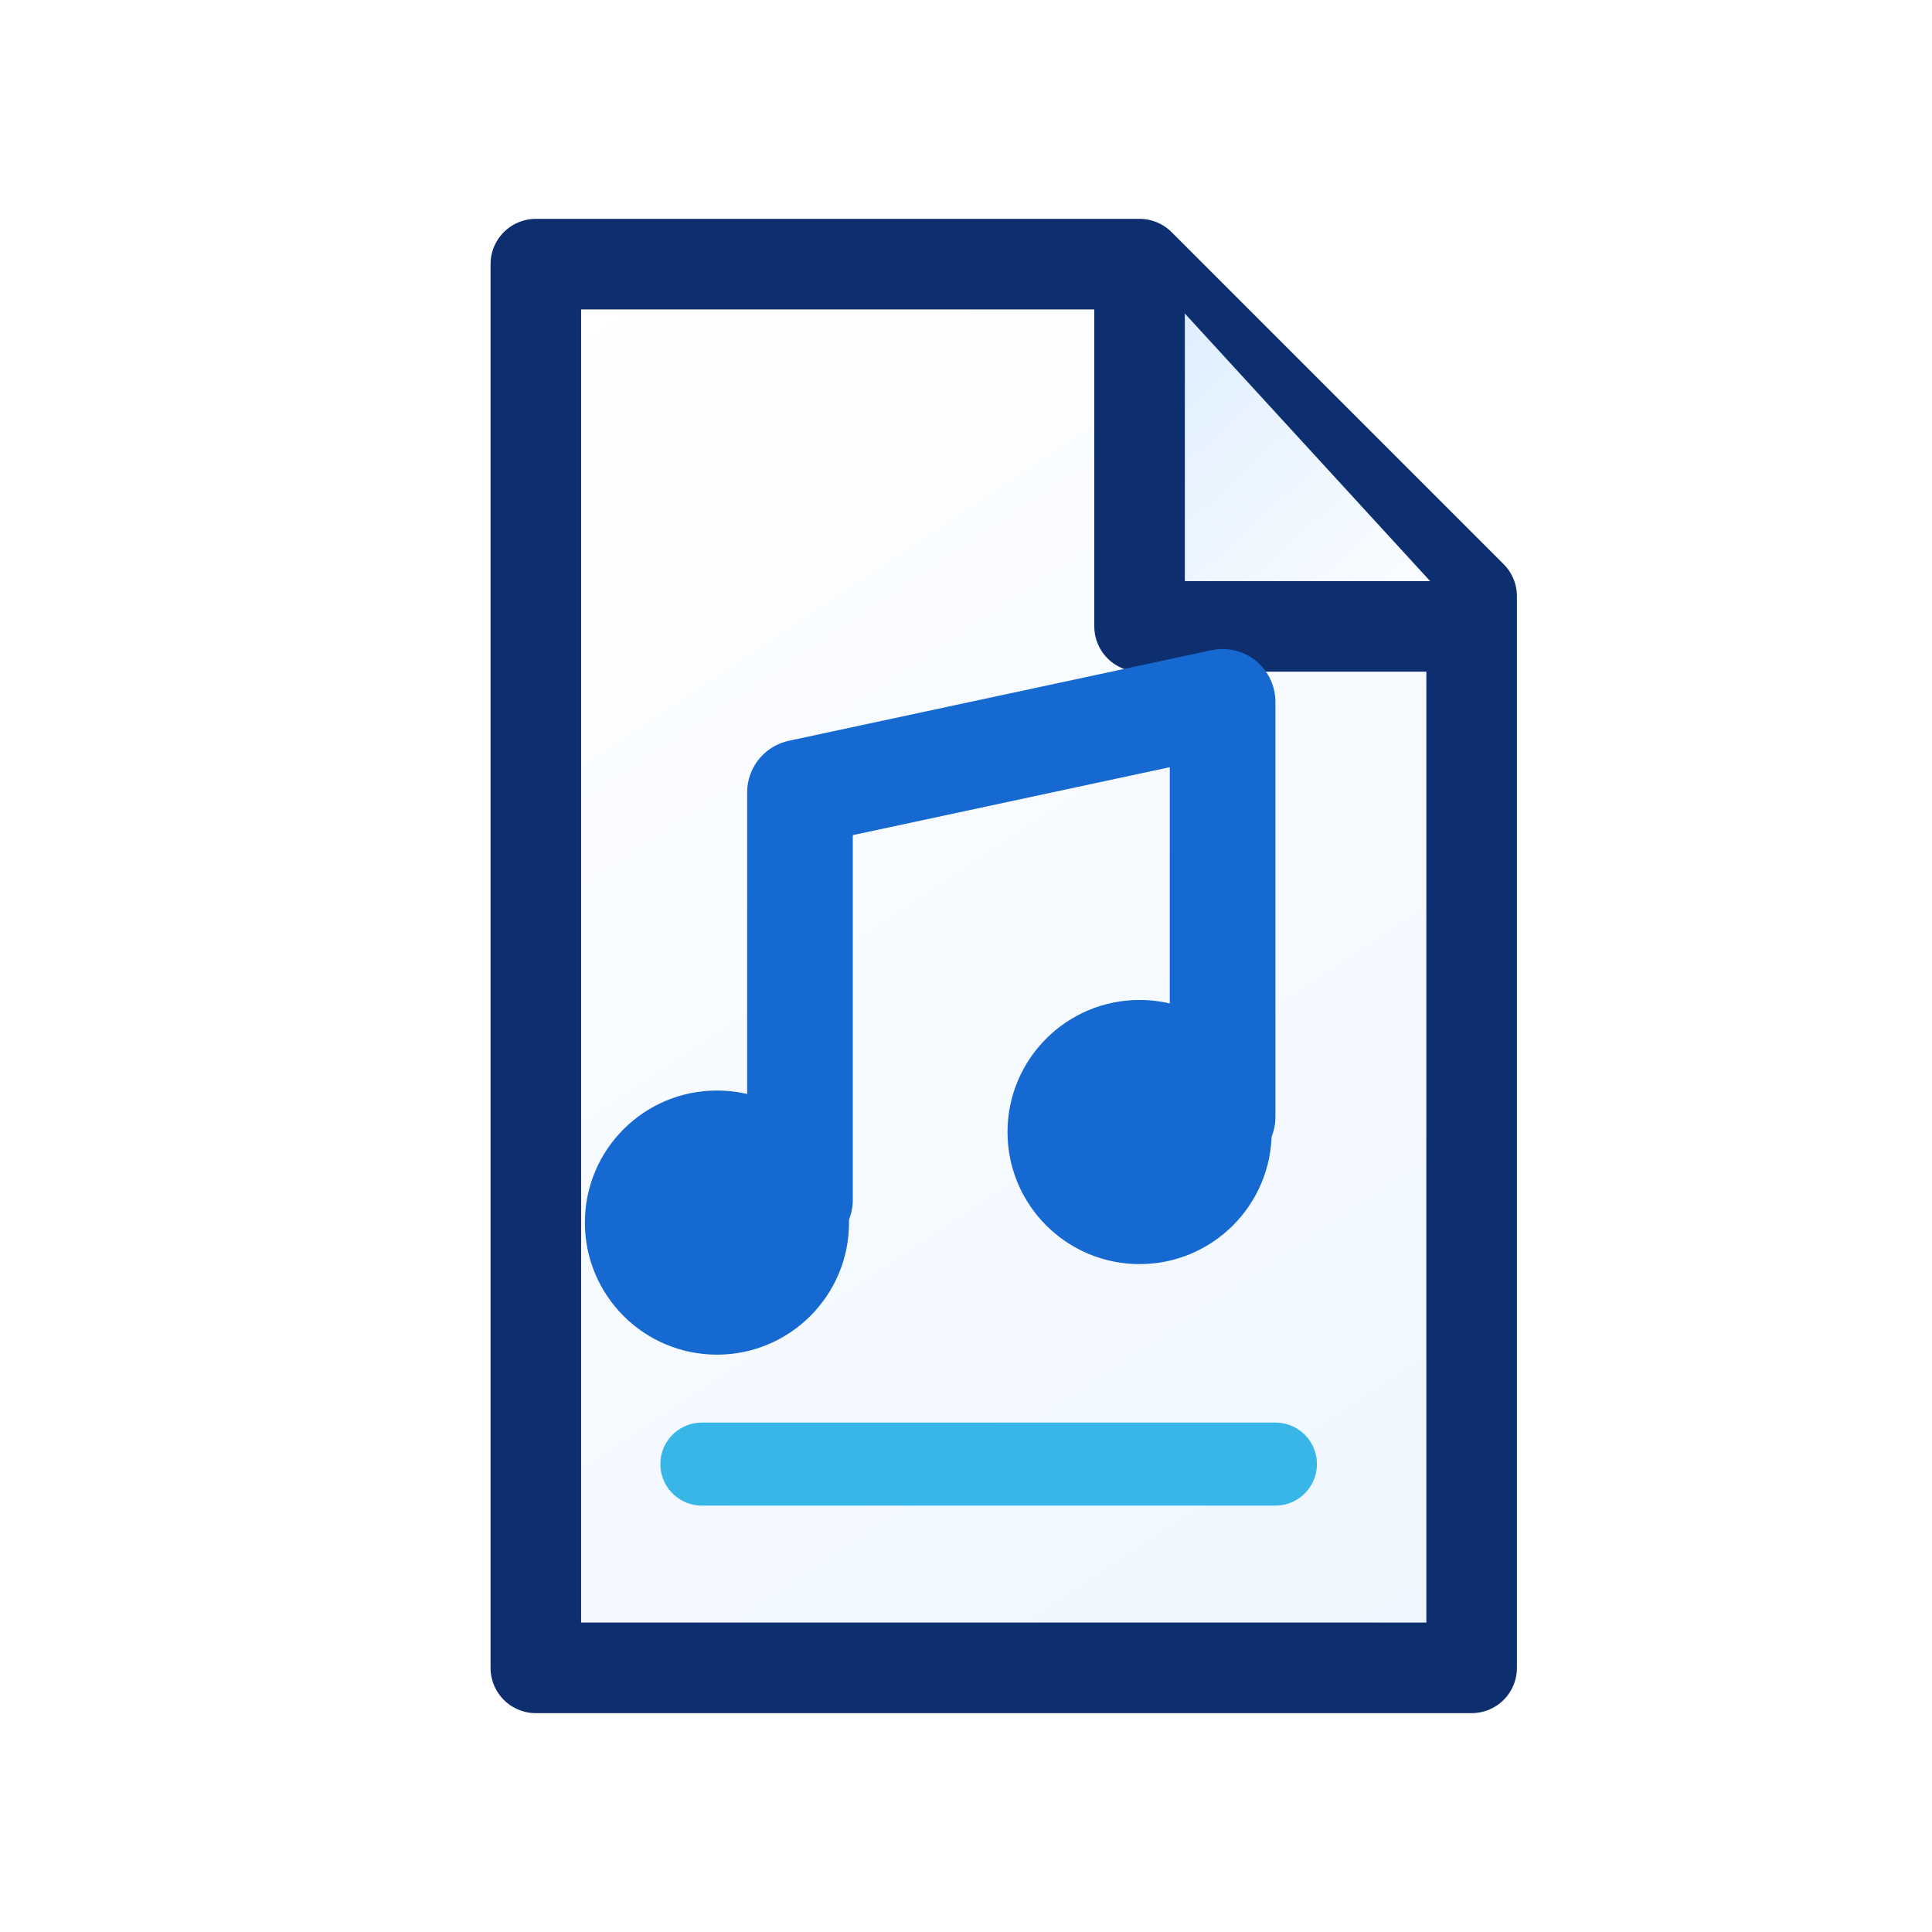
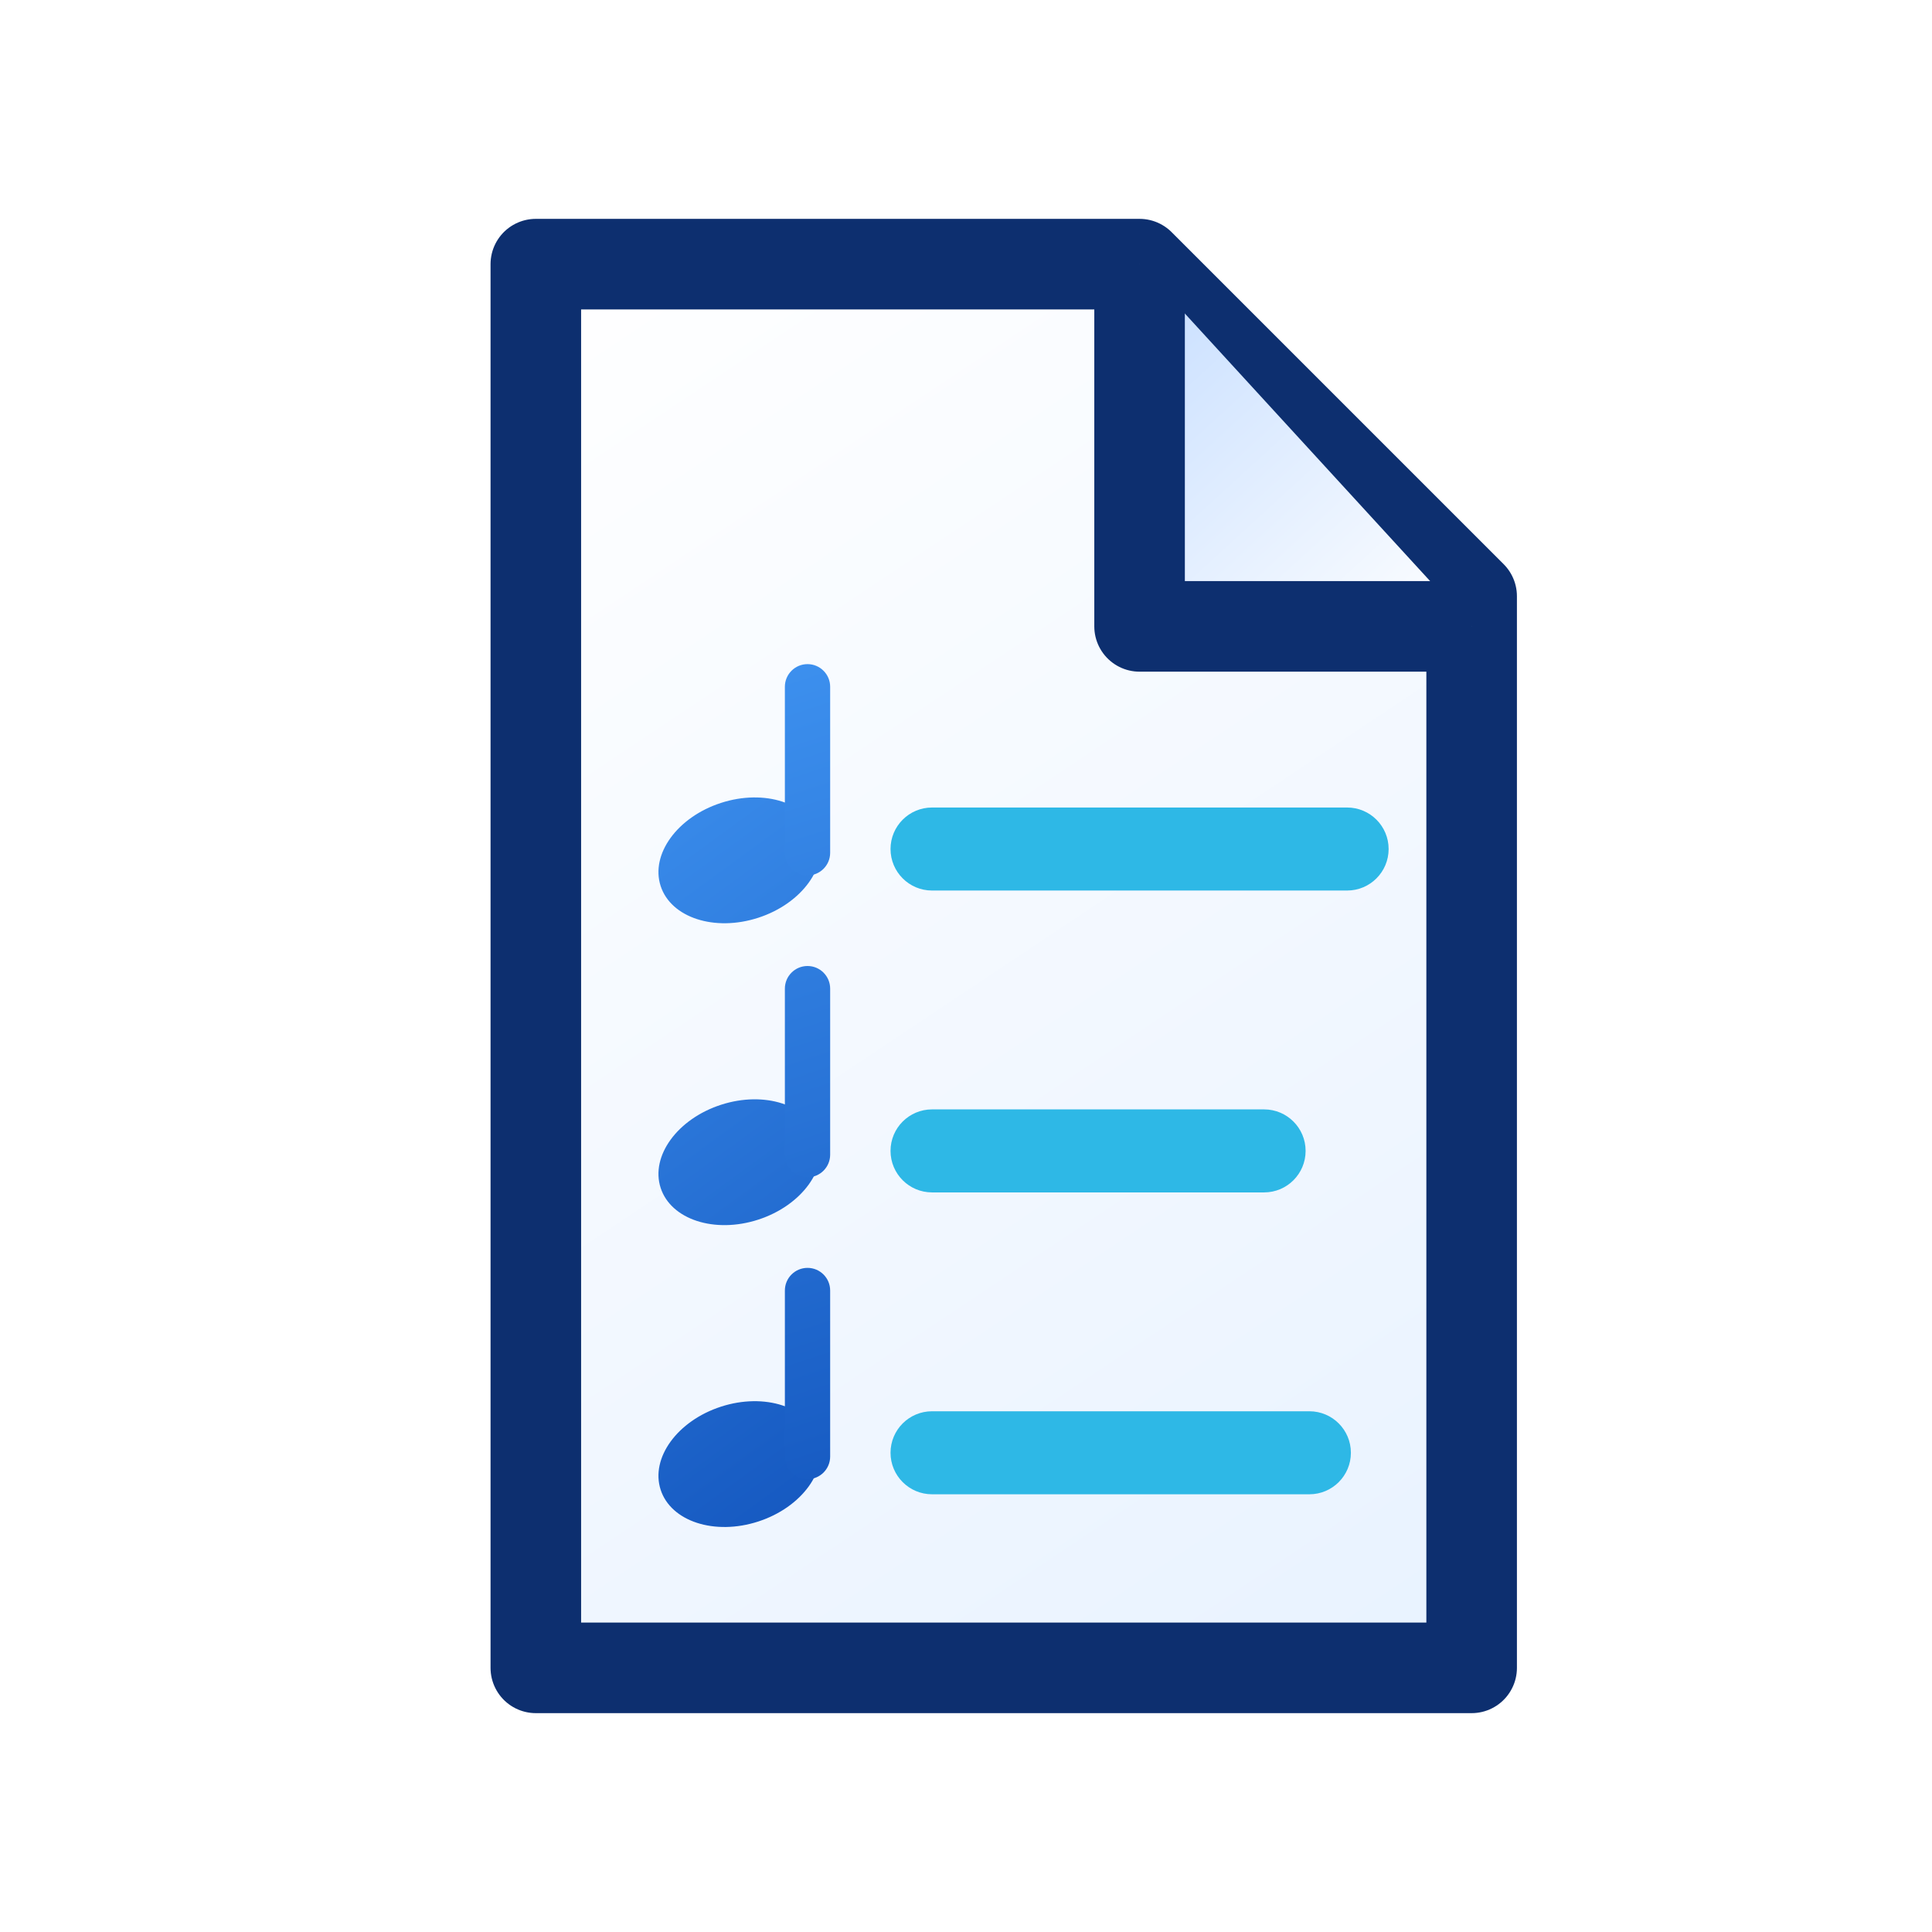
<svg xmlns="http://www.w3.org/2000/svg" viewBox="0 0 512 512">
  <defs>
    <linearGradient id="paper" x1="142" y1="70" x2="390" y2="442" gradientUnits="userSpaceOnUse">
      <stop offset="0" stop-color="#ffffff" />
-       <stop offset="1" stop-color="#eef6ff" />
+       <stop offset="1" stop-color="#e8f2ff" />
    </linearGradient>
    <linearGradient id="fold" x1="302" y1="70" x2="390" y2="166" gradientUnits="userSpaceOnUse">
-       <stop offset="0" stop-color="#d9ecff" />
+       <stop offset="0" stop-color="#c5ddff" />
      <stop offset="1" stop-color="#ffffff" />
+     </linearGradient>
+     <linearGradient id="note" x1="168" y1="180" x2="240" y2="400" gradientUnits="userSpaceOnUse">
+       <stop offset="0" stop-color="#3E92F0" />
+       <stop offset="1" stop-color="#1558C0" />
    </linearGradient>
  </defs>
  <path d="M142 70h160l88 88v284H142z" fill="url(#paper)" stroke="#0d2f6f" stroke-width="24" stroke-linejoin="round" />
  <path d="M302 70v96h88" fill="url(#fold)" stroke="#0d2f6f" stroke-width="24" stroke-linejoin="round" />
-   <path d="M212 318V210l112-24v110" fill="none" stroke="#1769d2" stroke-width="28" stroke-linecap="round" stroke-linejoin="round" />
-   <circle cx="190" cy="324" r="35" fill="#1769d2" />
-   <circle cx="302" cy="300" r="35" fill="#1769d2" />
-   <path d="M186 388h152" stroke="#39b6e8" stroke-width="22" stroke-linecap="round" />
+   <g fill="url(#note)">
+     <ellipse cx="196" cy="228" rx="22" ry="16" transform="rotate(-18 196 228)" />
+     <rect x="208" y="176" width="12" height="56" rx="6" />
+     <ellipse cx="196" cy="308" rx="22" ry="16" transform="rotate(-18 196 308)" />
+     <rect x="208" y="256" width="12" height="56" rx="6" />
+     <ellipse cx="196" cy="388" rx="22" ry="16" transform="rotate(-18 196 388)" />
+     <rect x="208" y="336" width="12" height="56" rx="6" />
+   </g>
+   <g fill="#2eb8e6">
+     <rect x="236" y="214" width="132" height="22" rx="11" />
+     <rect x="236" y="294" width="110" height="22" rx="11" />
+     <rect x="236" y="374" width="122" height="22" rx="11" />
+   </g>
</svg>
